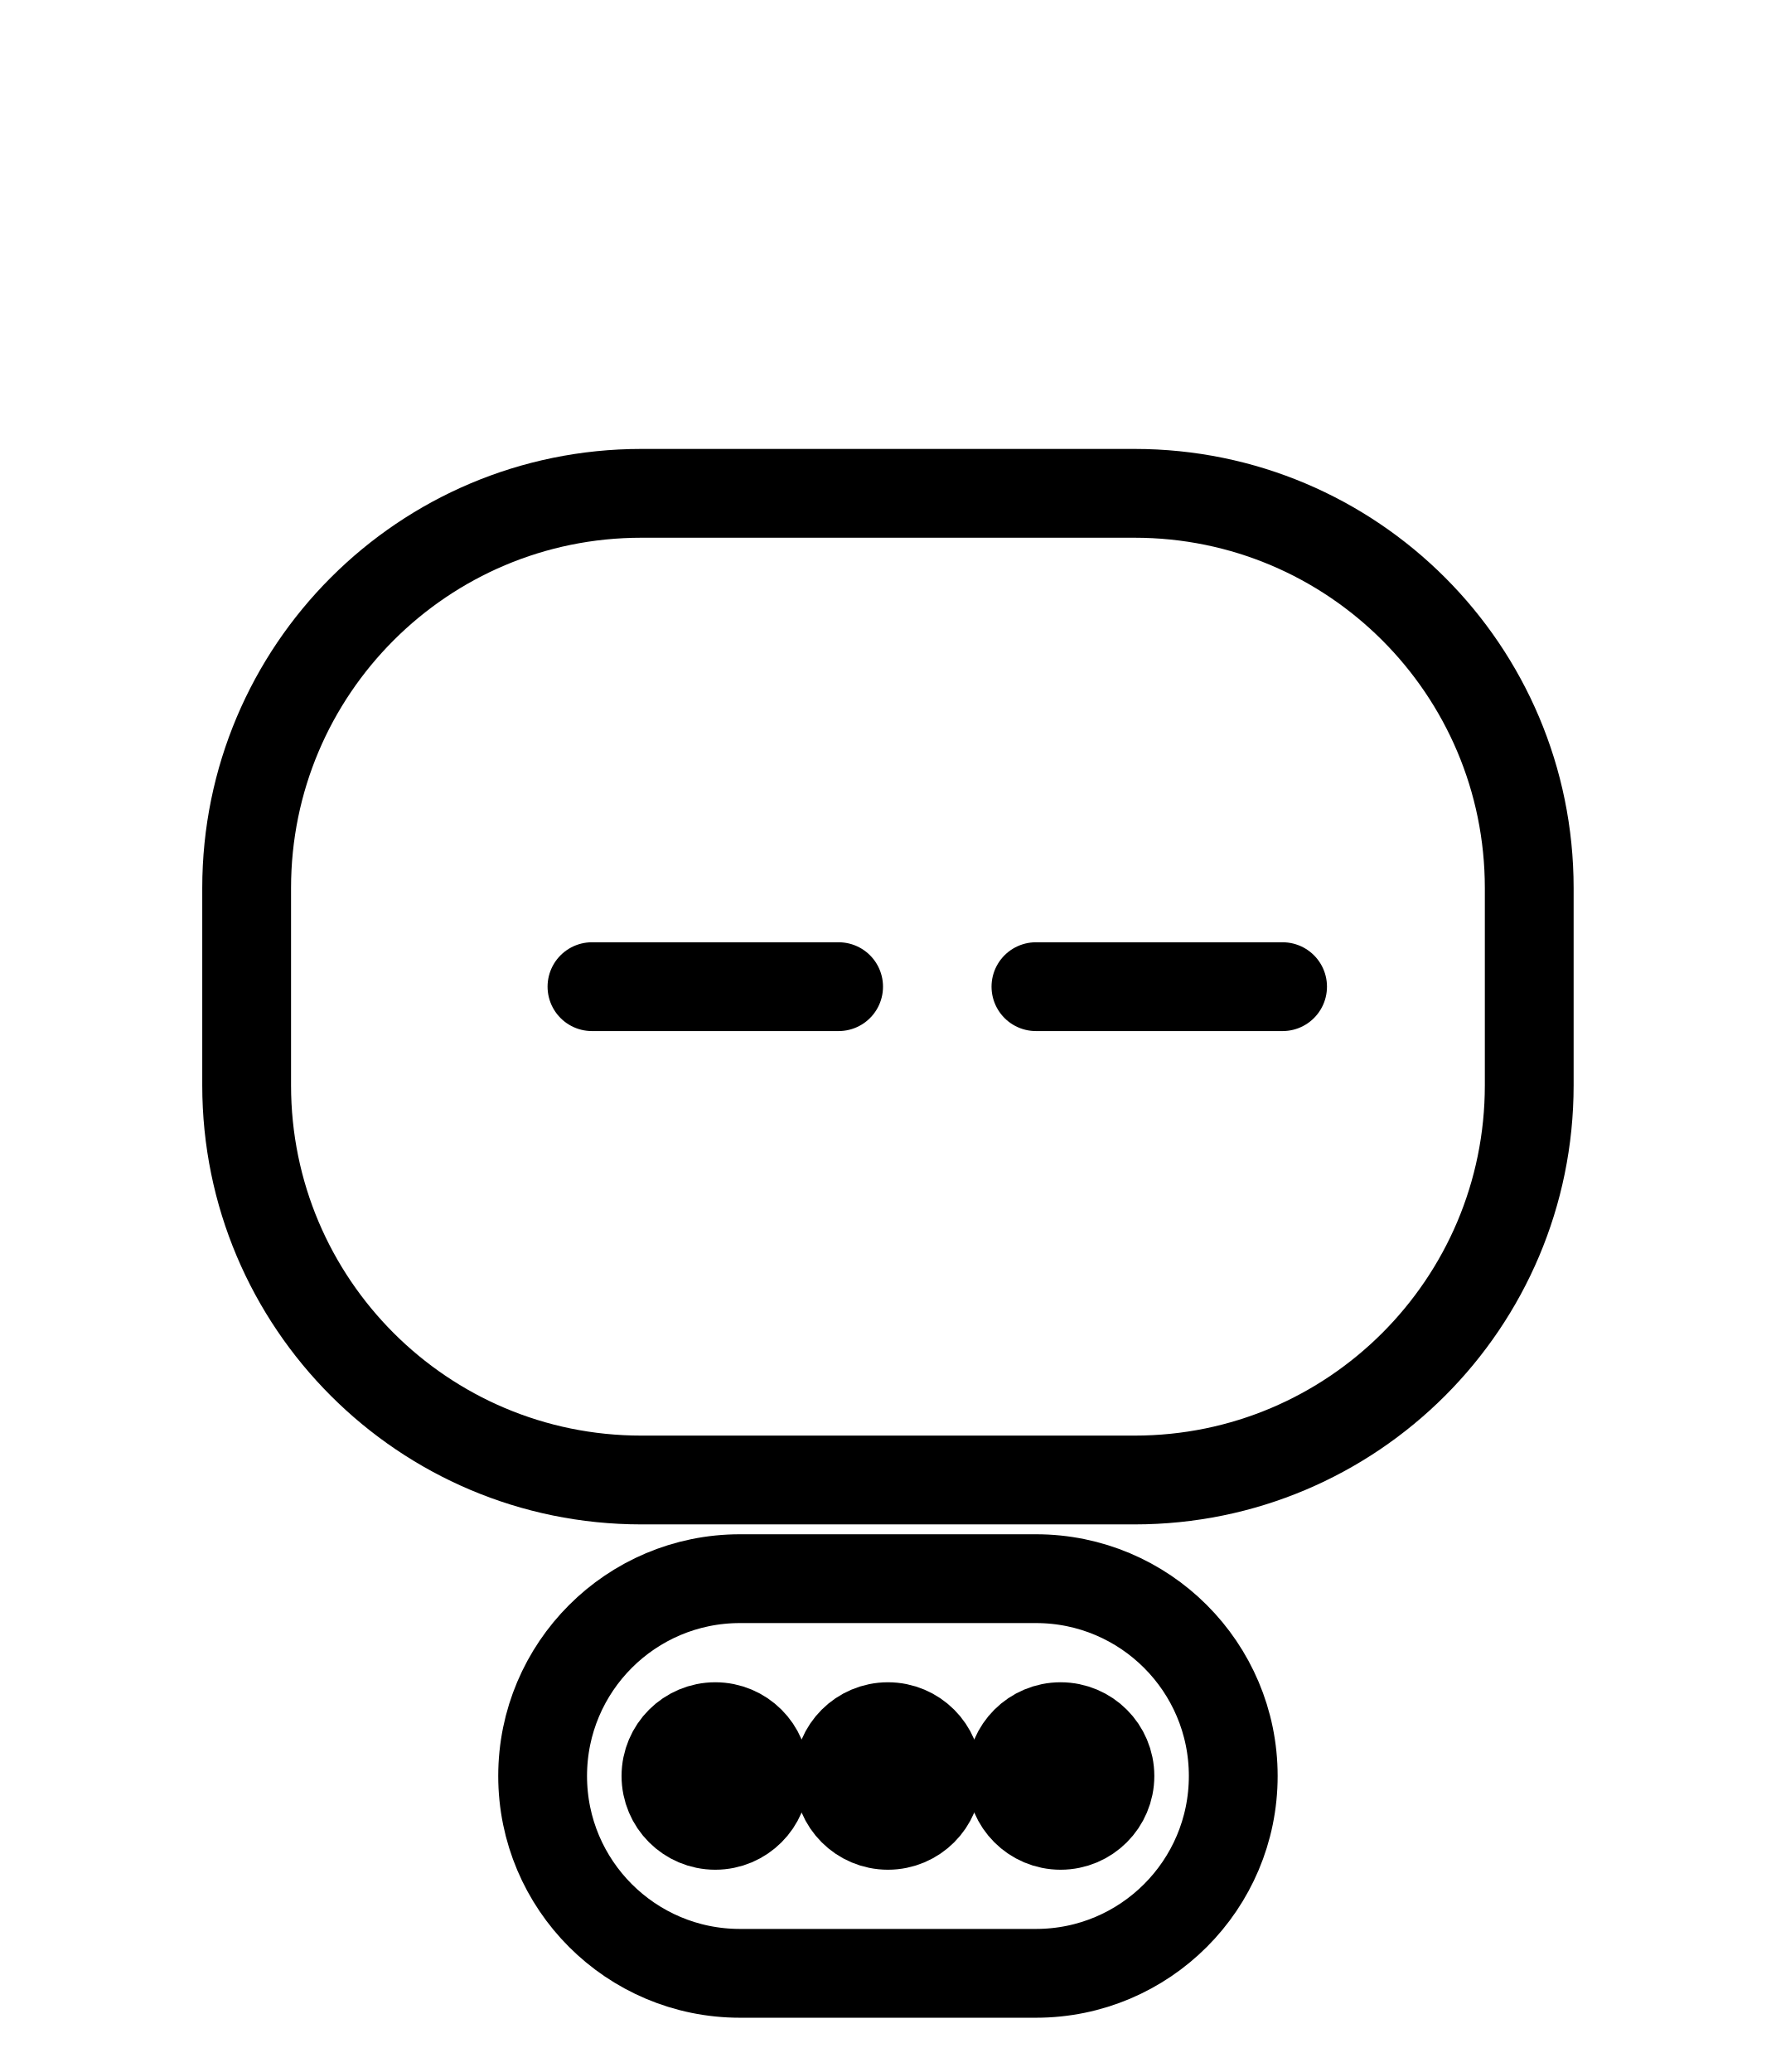
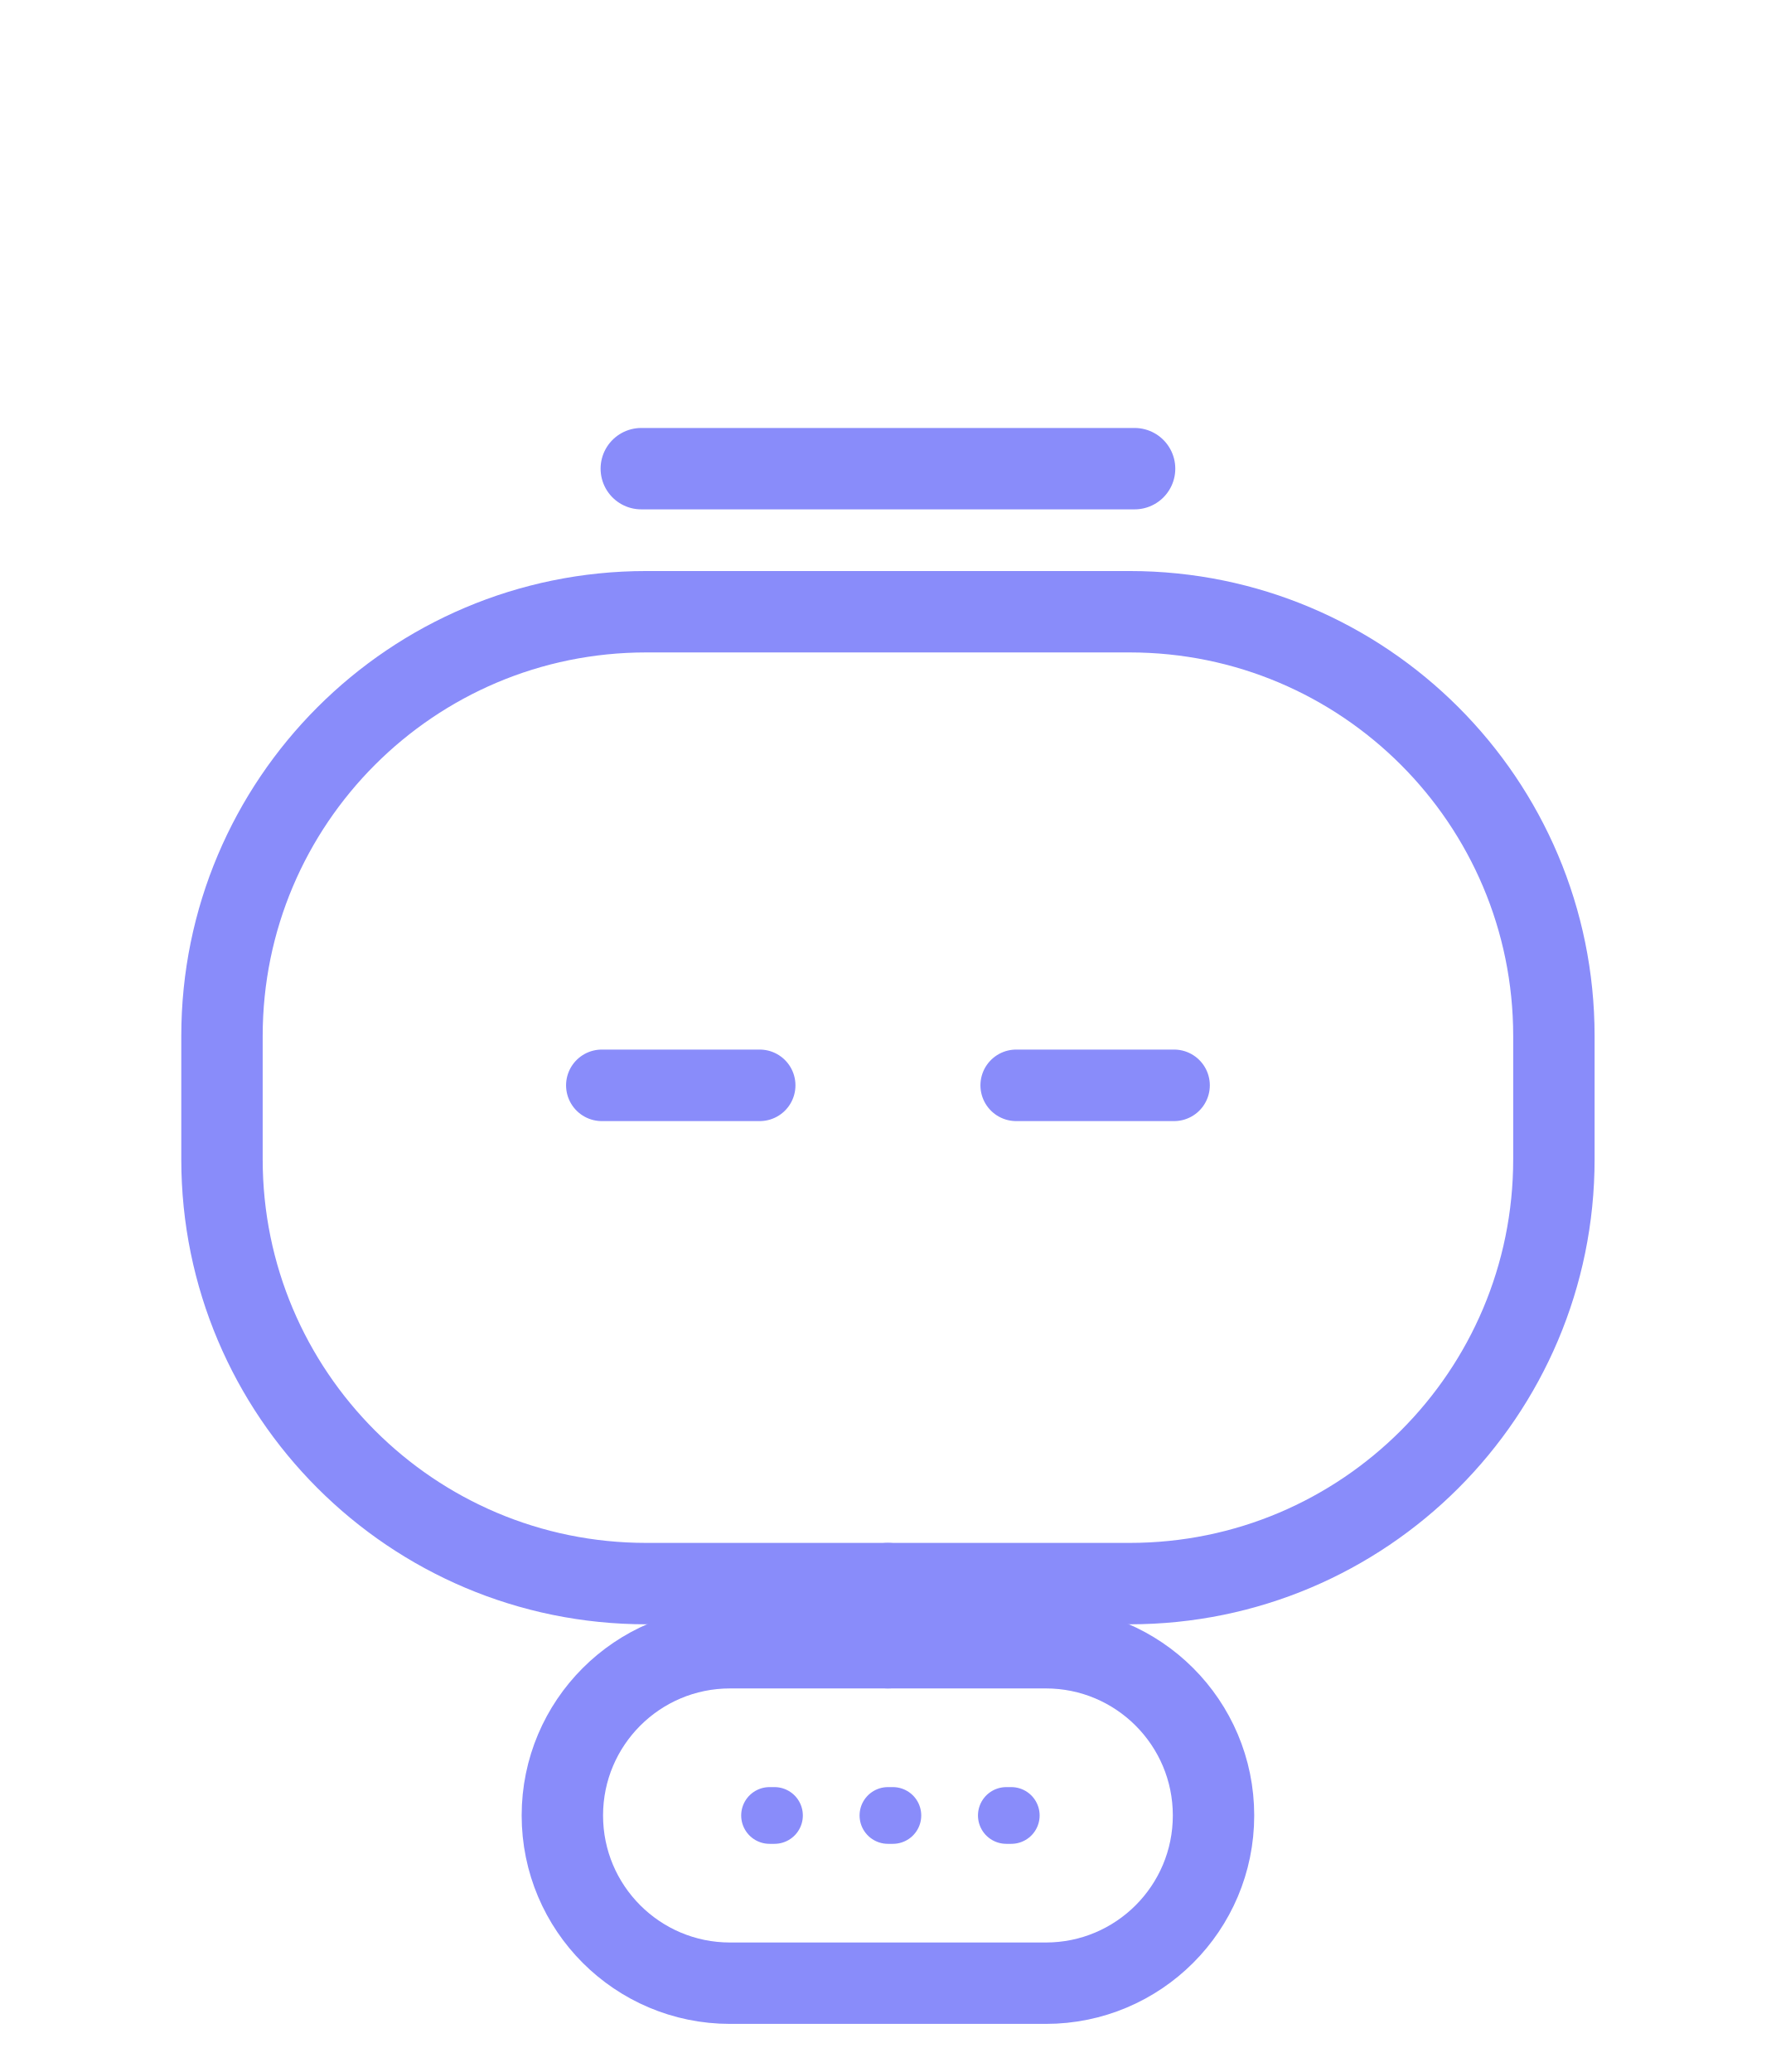
- <svg xmlns="http://www.w3.org/2000/svg" viewBox="0 0 36 42" fill="none" stroke="currentColor" stroke-width="1.8" stroke-linecap="round" stroke-linejoin="round">
-   <rect x="5" y="10" width="26" height="20" rx="8" />
-   <path d="M12 20h5M21 20h5" />
-   <rect x="11" y="32" width="14" height="8" rx="4" />
-   <circle cx="14.5" cy="36" r="1" fill="currentColor" />
-   <circle cx="18" cy="36" r="1" fill="currentColor" />
-   <circle cx="21.5" cy="36" r="1" fill="currentColor" />
+ <svg xmlns="http://www.w3.org/2000/svg" viewBox="0 0 36 42" width="108" height="126" color="#898CFA">
+   <g fill="none" stroke="currentColor" stroke-width="1.65" stroke-linecap="round" stroke-linejoin="round">
+     <path d="M13 9.5h10" />
+     <rect x="4.5" y="12.4" width="27" height="19.7" rx="8.6" />
+     <path d="M18 32.1v1.3" />
+     <rect x="11.4" y="33.4" width="13.2" height="6.8" rx="3.4" />
+     <g stroke-width="1.15">
+       <path d="M15.6 36.8h.1m2.3 0h.1m2.3 0h.1" />
+     </g>
+     <path d="M12.2 22h3.2m5.2 0h3.2" stroke-width="1.45" />
+   </g>
</svg>
